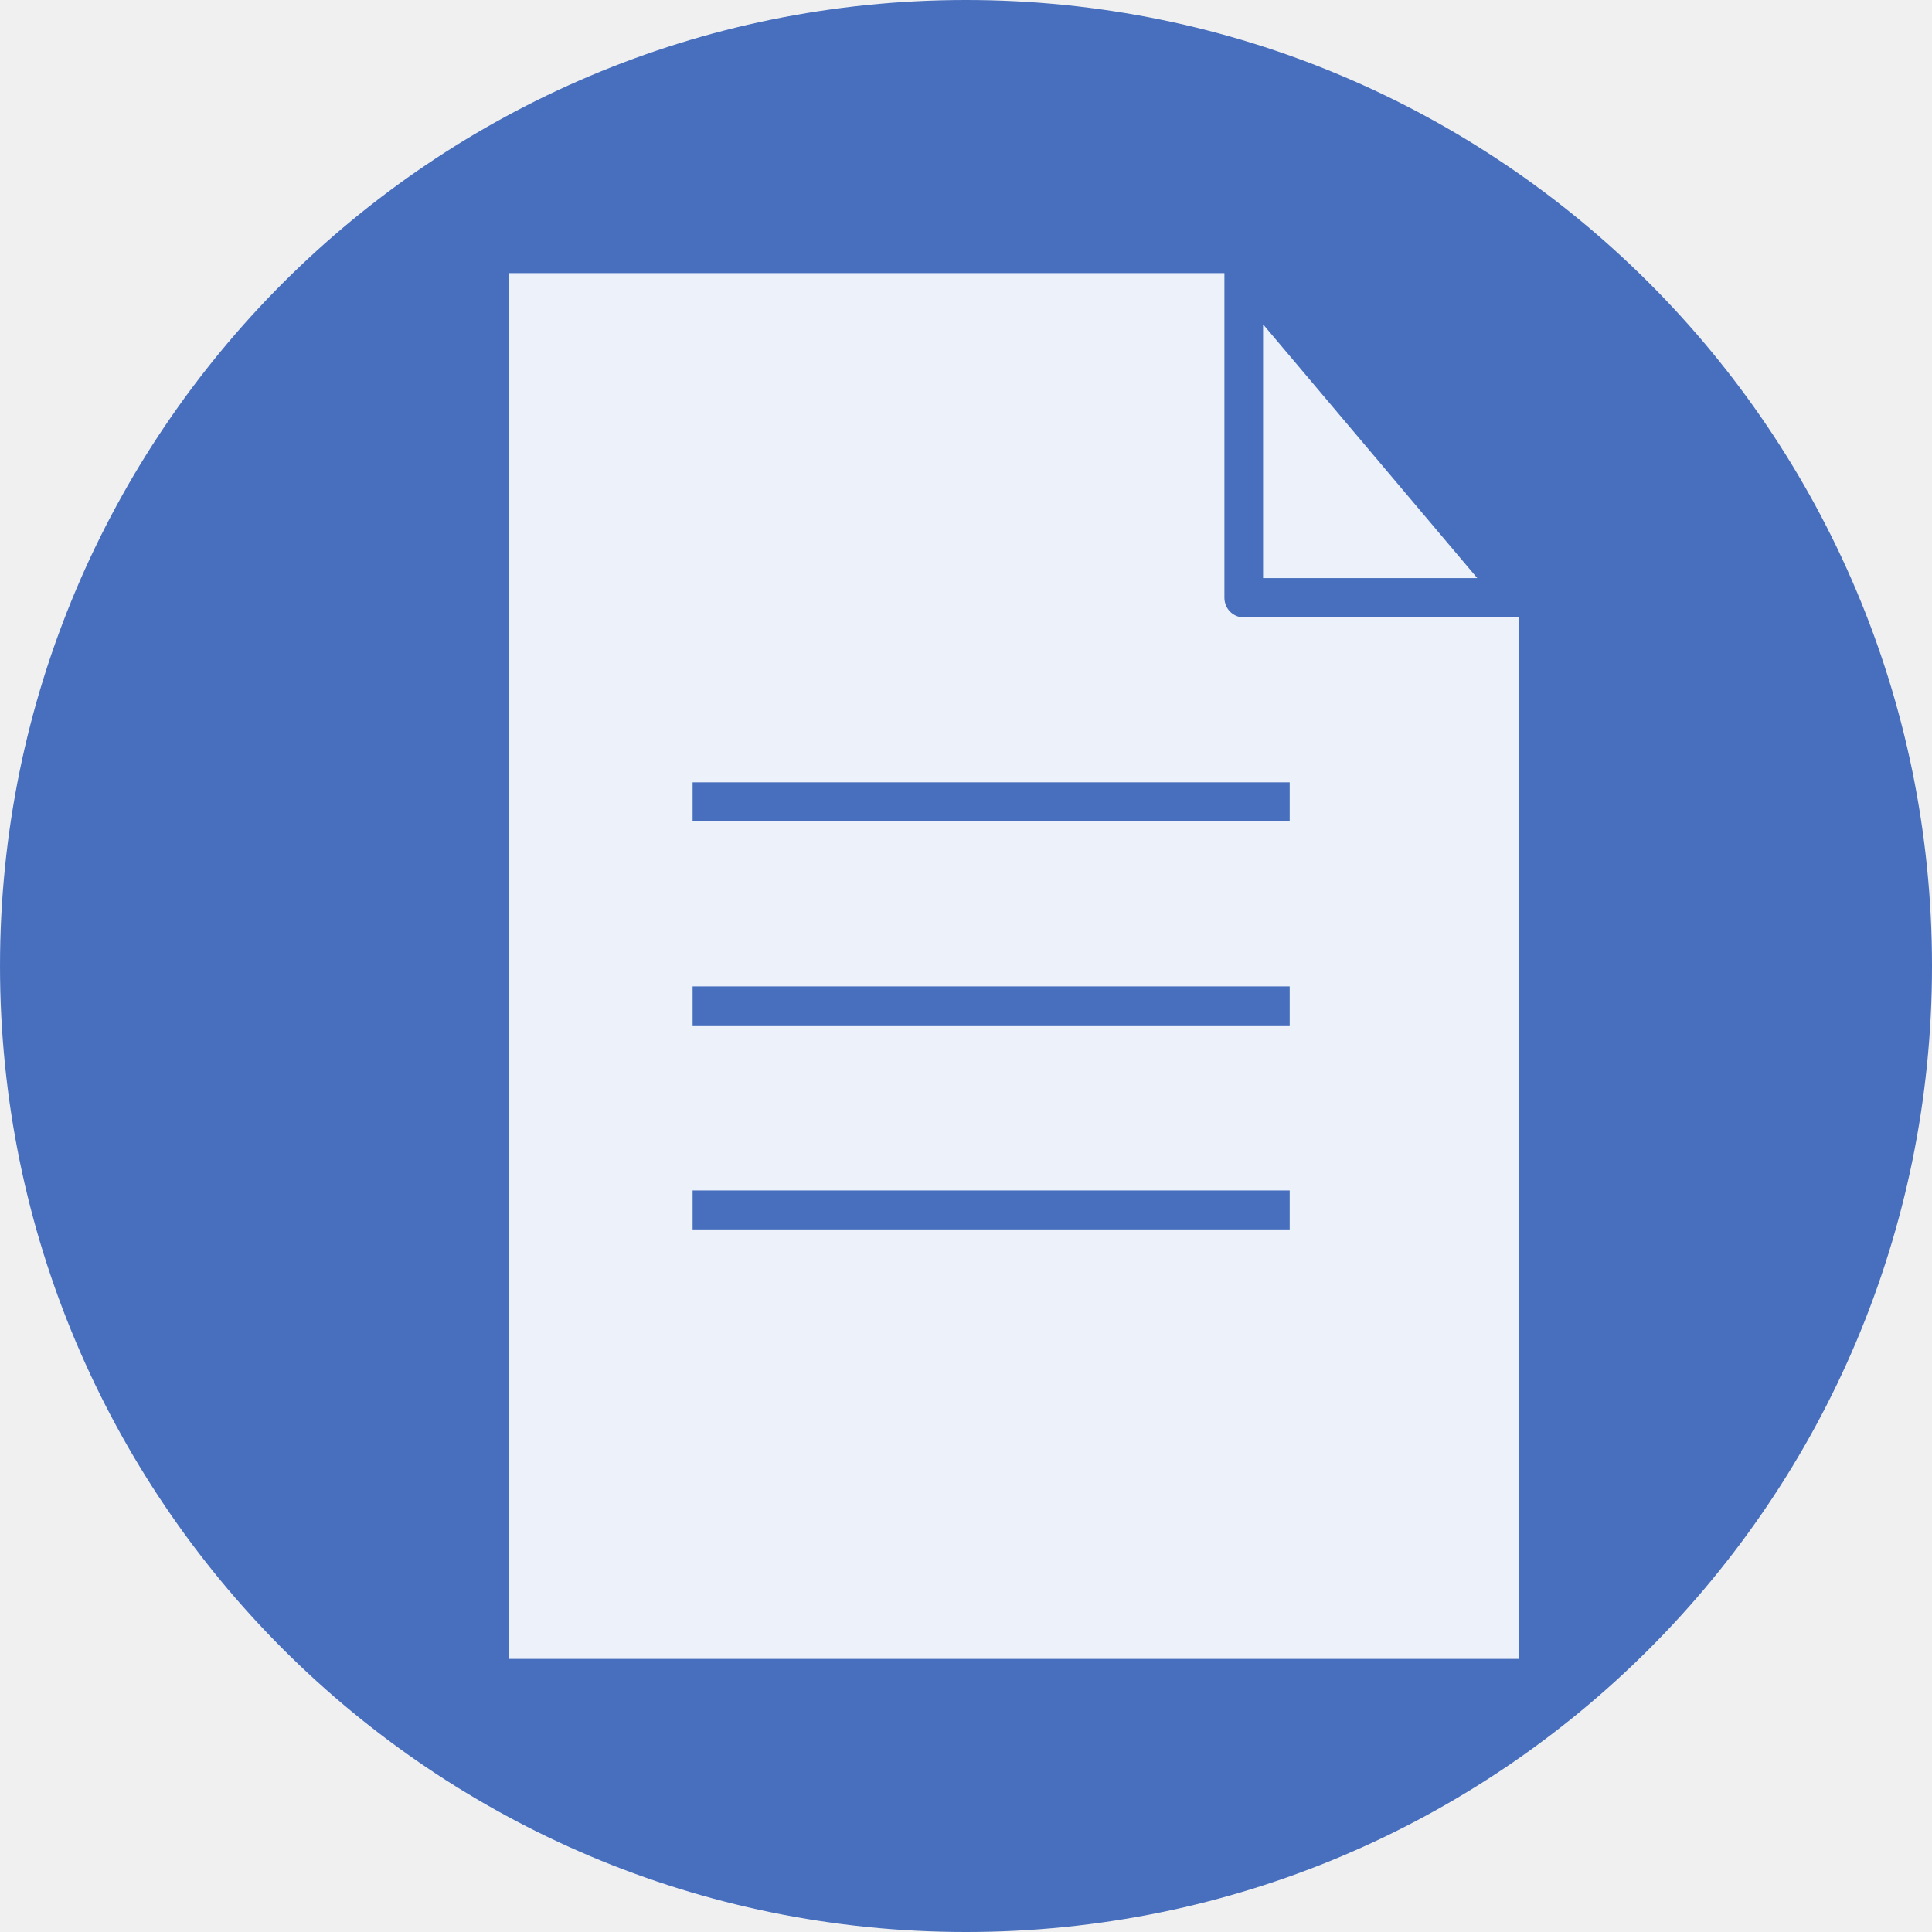
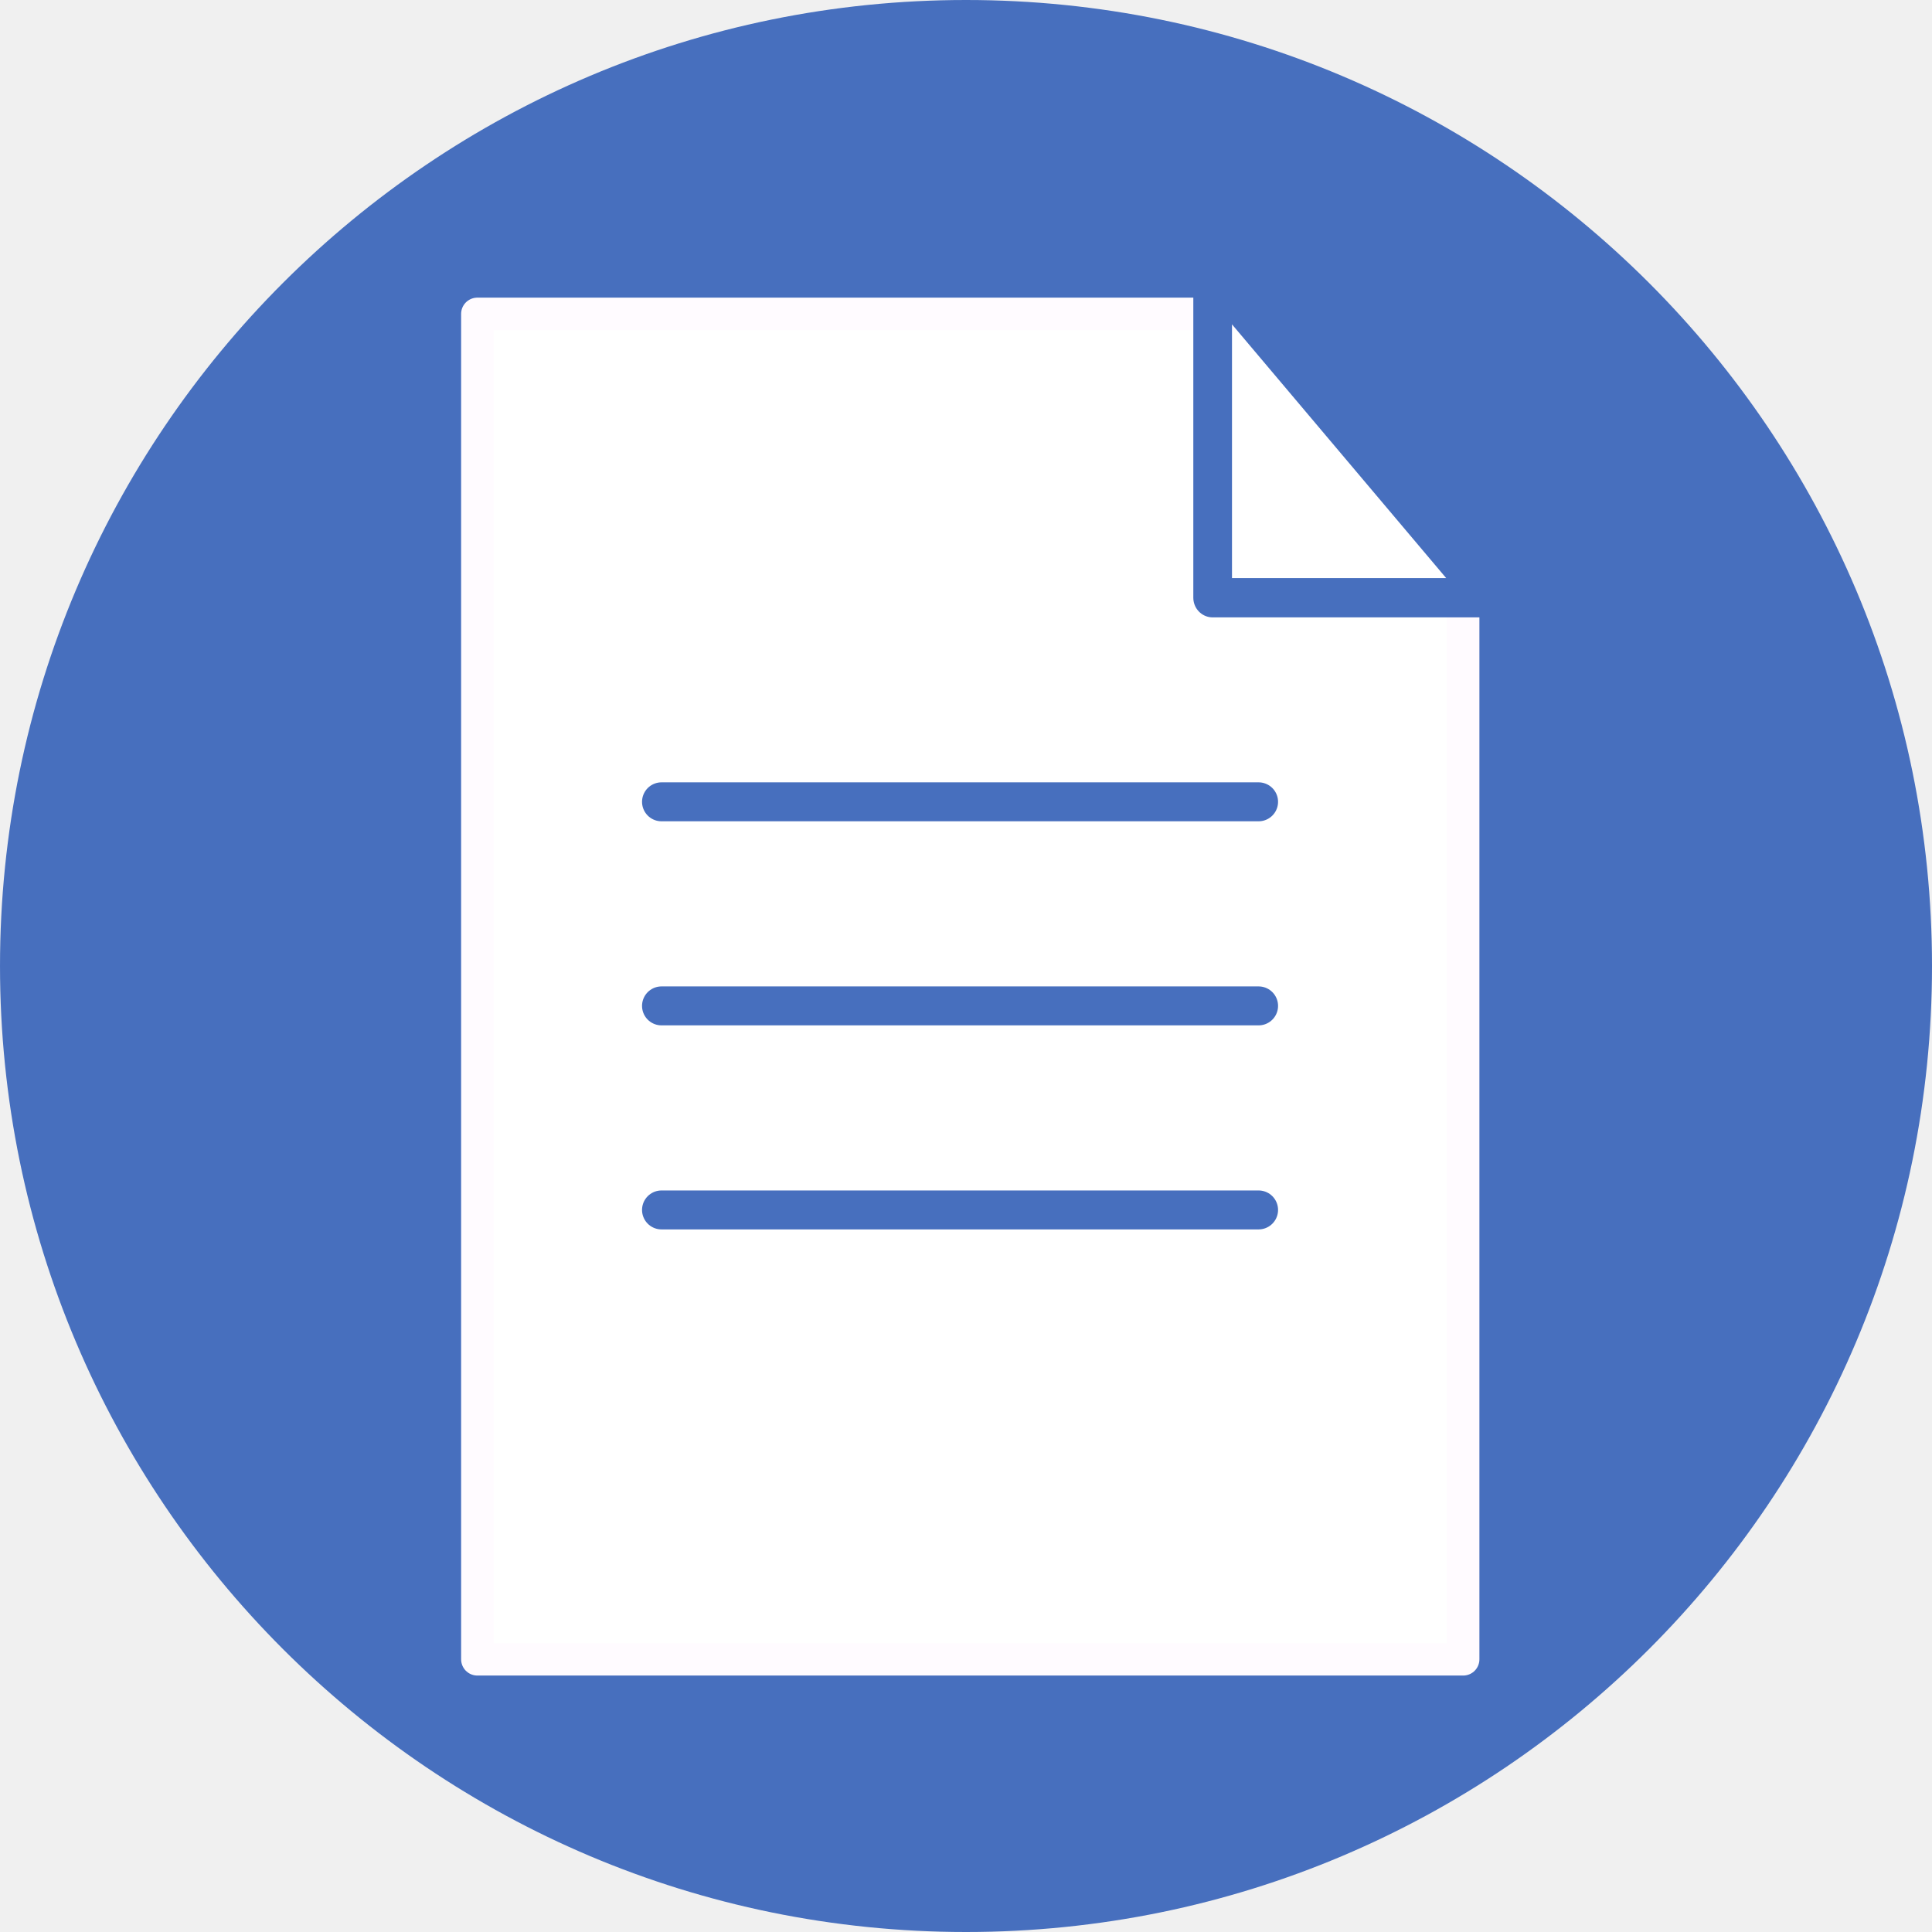
<svg xmlns="http://www.w3.org/2000/svg" width="65.768mm" height="65.768mm" viewBox="0 0 65.768 65.768" version="1.1" id="svg8">
  <defs id="defs2" />
  <g id="layer1" transform="translate(-90.3608,-71.51796)">
    <circle style="fill:#476fbe;fill-opacity:1;stroke:none;stroke-width:1.609;stroke-miterlimit:4;stroke-dasharray:none;stroke-opacity:1" id="path845-6-0" cx="123.245" cy="104.402" r="32.884" />
-     <g id="g1364-9" transform="translate(-3.440887,77.05079)">
-       <rect y="3.765" x="111.125" height="47.173" width="34.396" id="rect1302-6" style="fill:#edf1f9;fill-opacity:1;stroke:none;stroke-width:1.136;stroke-miterlimit:4;stroke-dasharray:none;stroke-opacity:1" />
+     <rect y="82.203" x="106.611" height="45.8" width="33.558" id="rect1302-6" style="fill:#ffffff;fill-opacity:1;stroke:#fffbff;stroke-width:1.106;stroke-linejoin:round;stroke-miterlimit:4;stroke-dasharray:none;stroke-opacity:1" />
+     <g id="g1364-9" transform="translate(-4.499221,77.05079)">
      <g transform="matrix(1.181818,0,0,1.200197,-18.64105,-5.03734)" id="g1316-1">
        <path style="fill:#476fbe;fill-opacity:1;stroke:none;stroke-width:0.265px;stroke-linecap:butt;stroke-linejoin:miter;stroke-opacity:1" d="m 130.969,7.281 h 7.938 v 9.26 z" id="path1312-8" />
        <path id="path1308-5" style="fill:none;stroke:#476fbe;stroke-width:1.114;stroke-linecap:round;stroke-linejoin:round;stroke-miterlimit:4;stroke-dasharray:none;stroke-opacity:1" d="m 130.969,7.281 7.938,9.26 m -7.938,-9.26 v 9.26 m 7.938,0 h -7.938" />
      </g>
-       <path id="path1318-2" d="m 117.379,21.762 h 20.325" style="fill:none;stroke:#476fbe;stroke-width:1.326;stroke-linecap:butt;stroke-linejoin:miter;stroke-miterlimit:4;stroke-dasharray:none;stroke-opacity:1" />
-       <path id="path1318-6-1" d="m 117.379,35.655 h 20.325" style="fill:none;stroke:#476fbe;stroke-width:1.326;stroke-linecap:butt;stroke-linejoin:miter;stroke-miterlimit:4;stroke-dasharray:none;stroke-opacity:1" />
-       <path id="path1318-9-6" d="m 117.379,28.709 h 20.325" style="fill:none;stroke:#476fbe;stroke-width:1.326;stroke-linecap:butt;stroke-linejoin:miter;stroke-miterlimit:4;stroke-dasharray:none;stroke-opacity:1" />
+       <path id="path1318-2" d="m 117.379,21.762 h 20.325" style="fill:none;stroke:#476fbe;stroke-width:1.326;stroke-linecap:round;stroke-linejoin:miter;stroke-miterlimit:4;stroke-dasharray:none;stroke-opacity:1" />
+       <path id="path1318-6-1" d="m 117.379,35.655 h 20.325" style="fill:none;stroke:#476fbe;stroke-width:1.326;stroke-linecap:round;stroke-linejoin:miter;stroke-miterlimit:4;stroke-dasharray:none;stroke-opacity:1" />
+       <path id="path1318-9-6" d="m 117.379,28.709 h 20.325" style="fill:none;stroke:#476fbe;stroke-width:1.326;stroke-linecap:round;stroke-linejoin:miter;stroke-miterlimit:4;stroke-dasharray:none;stroke-opacity:1" />
    </g>
  </g>
</svg>
